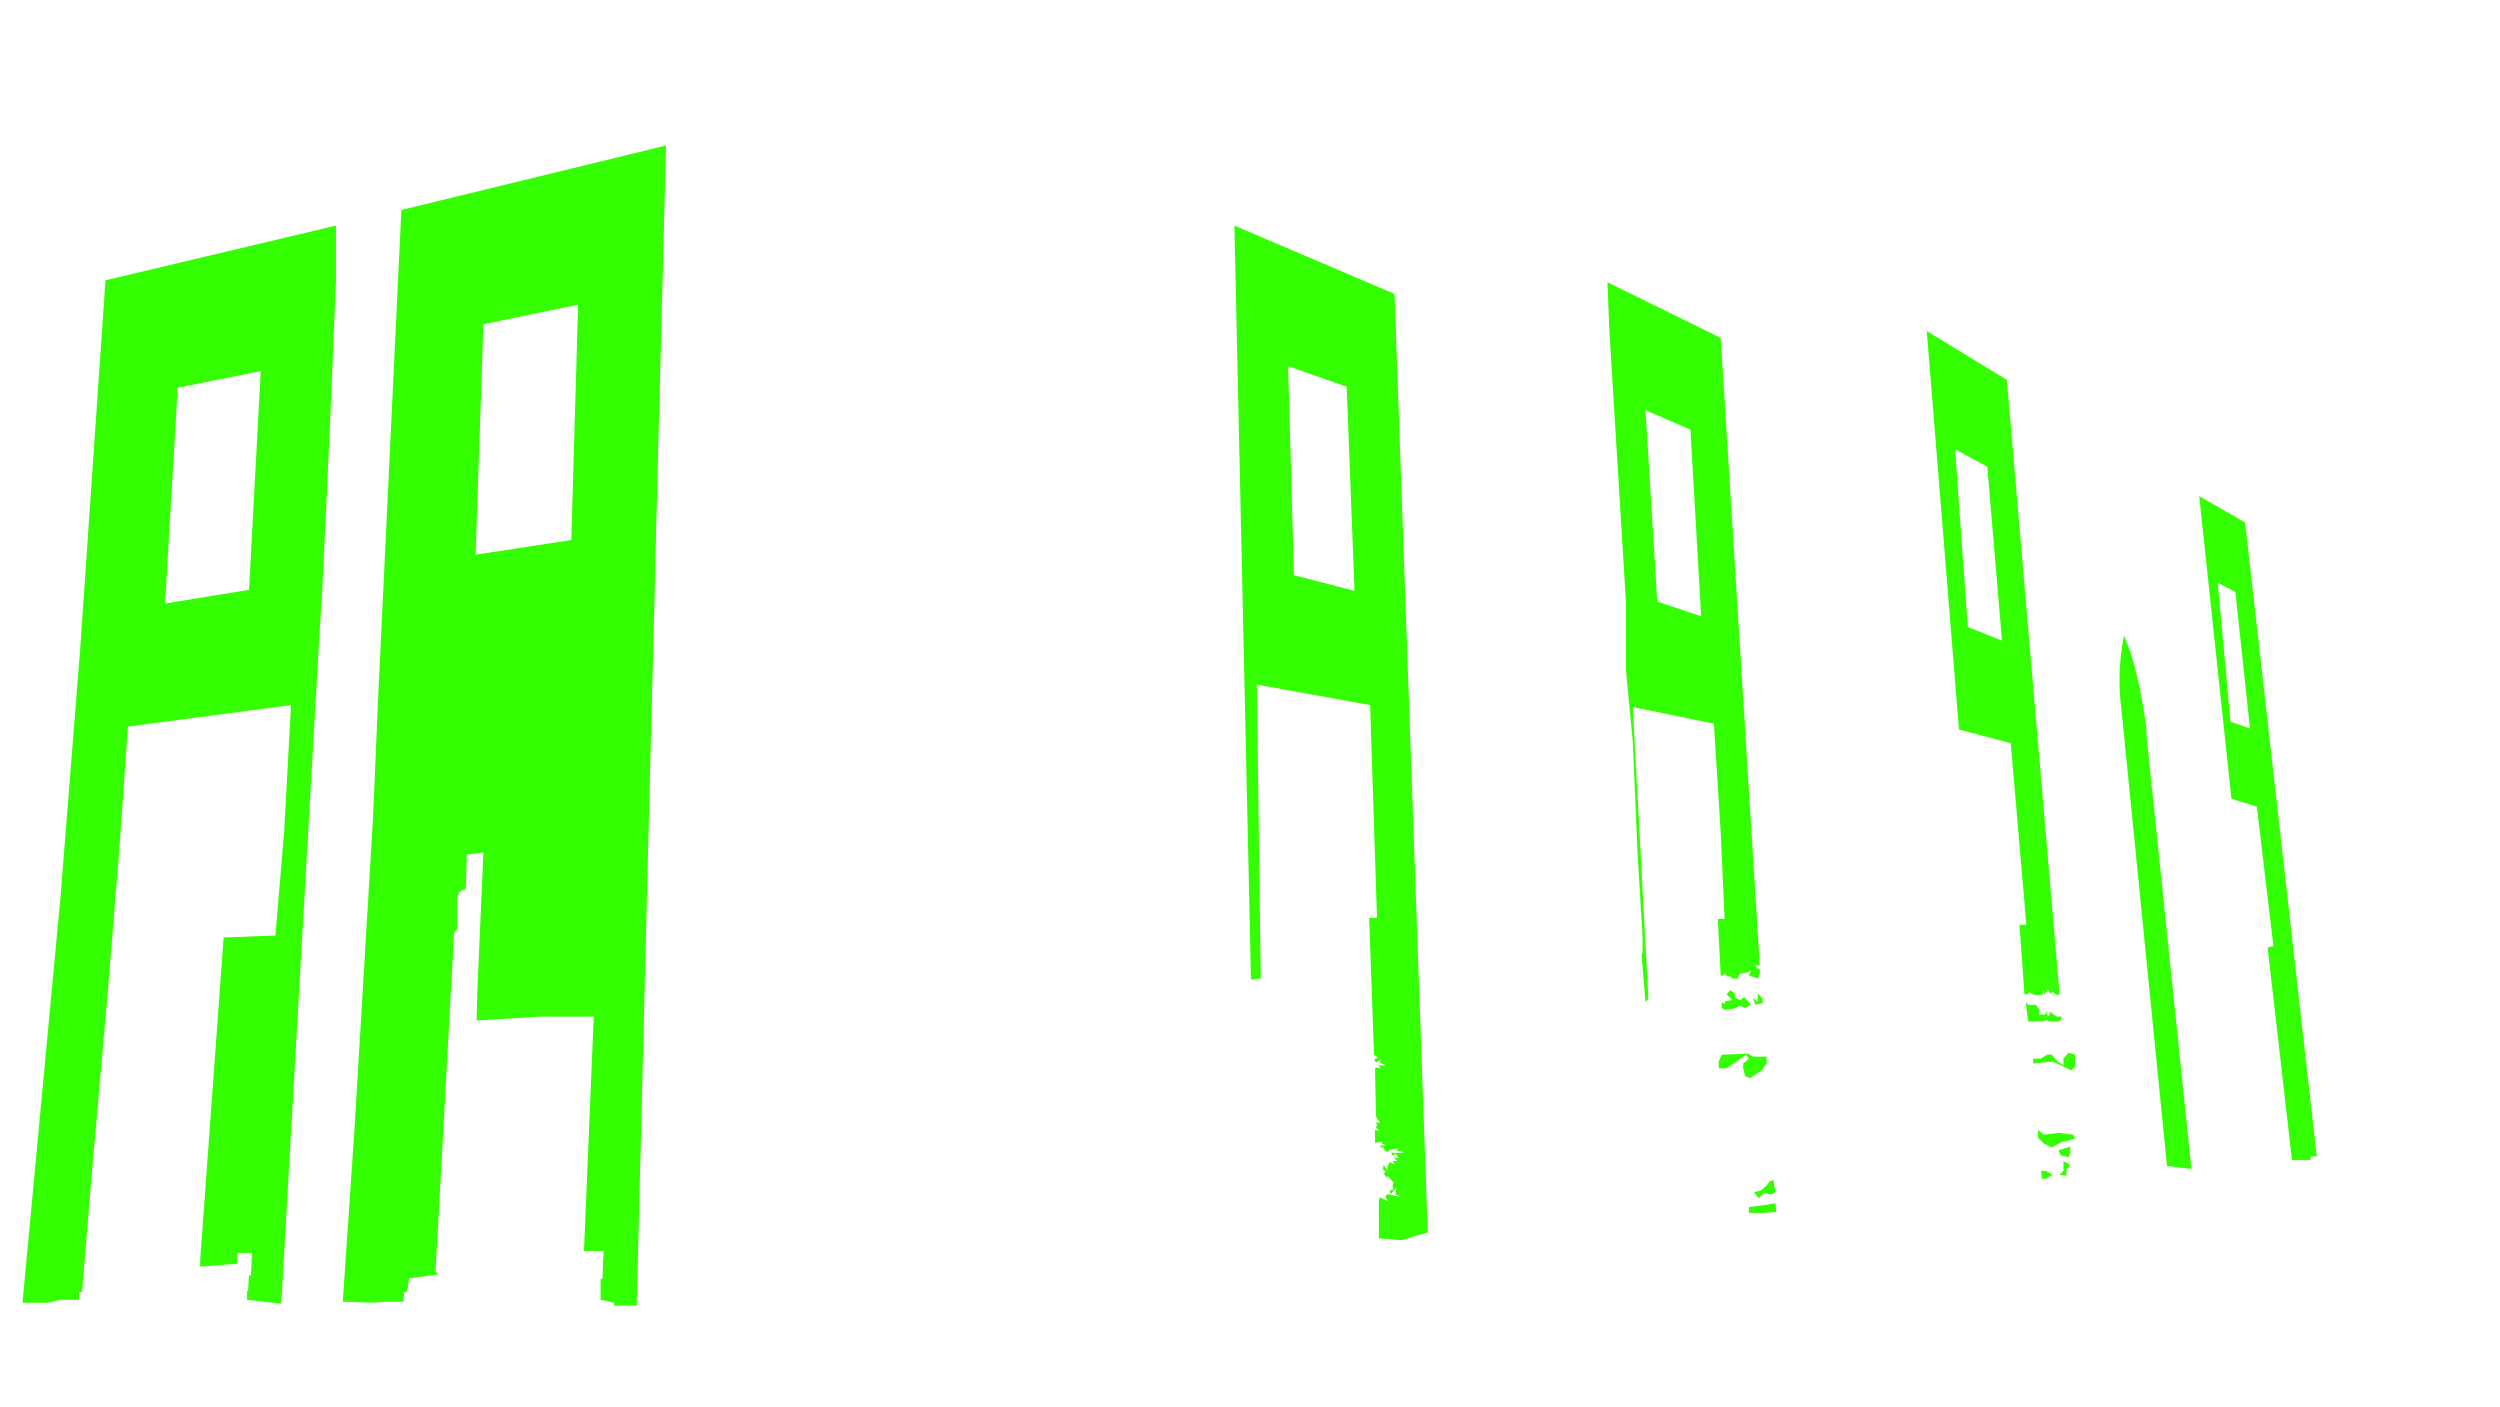
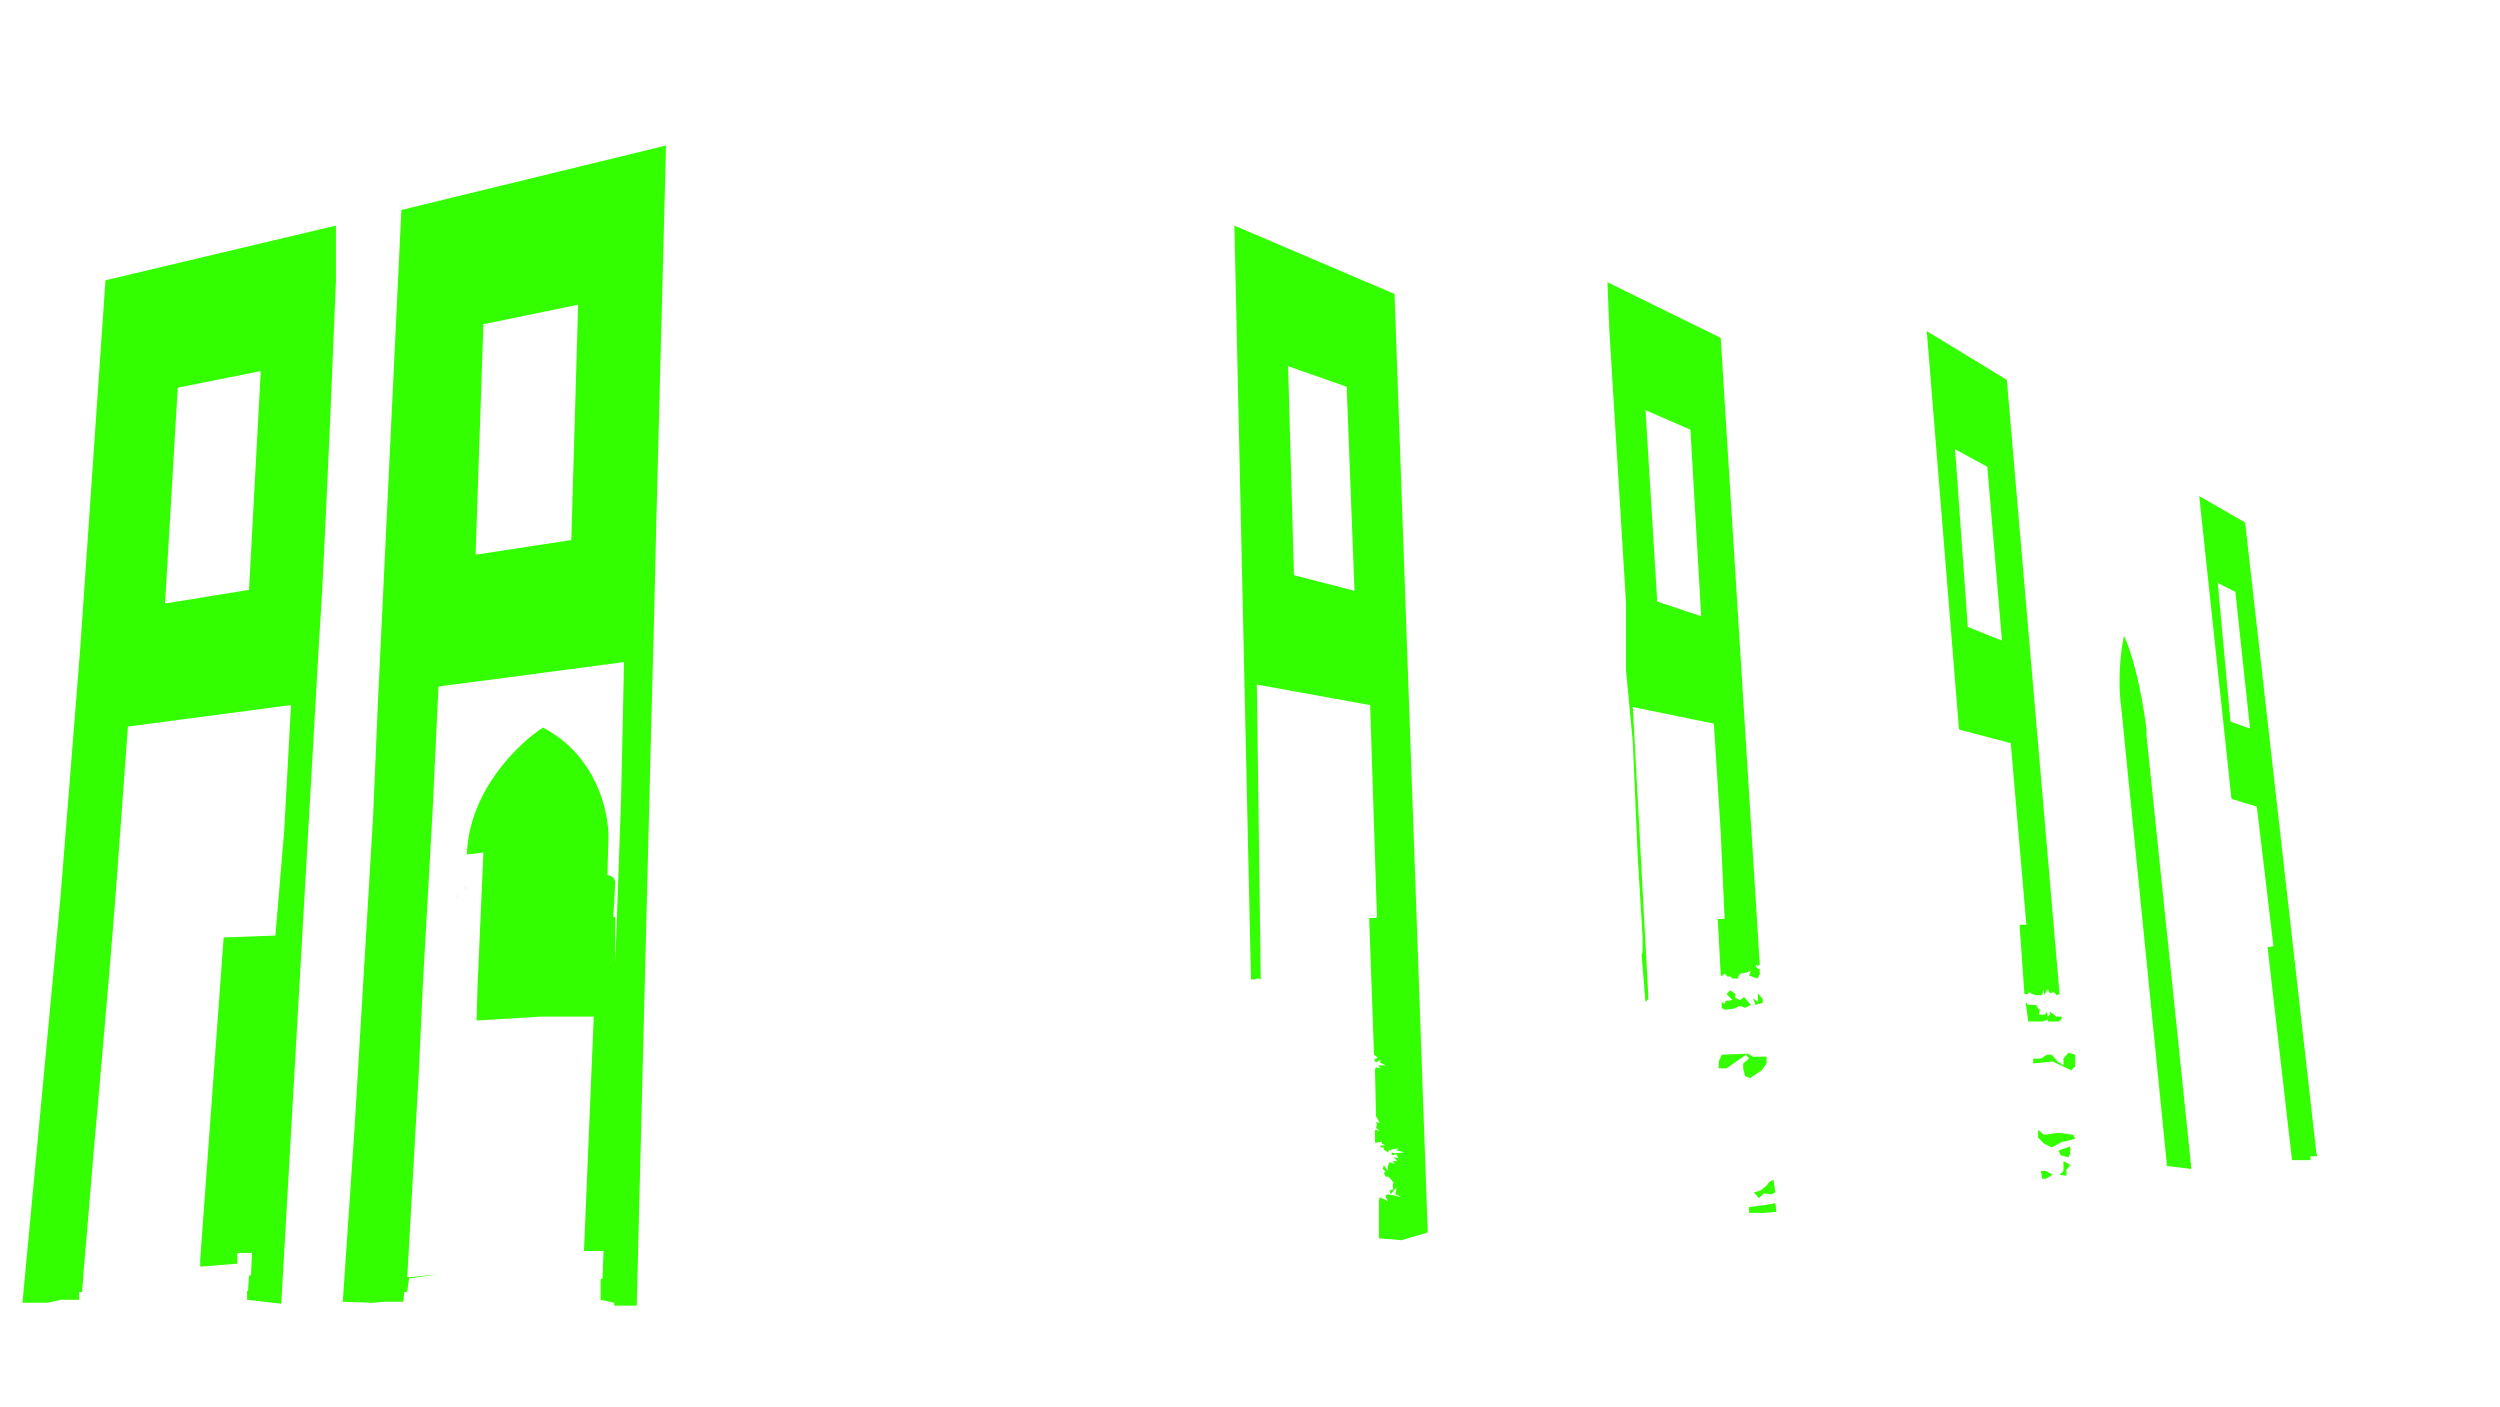
<svg xmlns="http://www.w3.org/2000/svg" width="1280" height="720" viewBox="0 0 1280 720" fill="none">
-   <path d="M338 191L336 268.5L335 311.5L333.5 368.5L326 668.5H314.5V667L307.5 665.5V655L308.5 654.5L309 640.5H299L304 520.5H277L244 522.5L244.5 505L247.5 436.5L239 437.5L238.5 454.5L238 455.5C234.8 455.5 234 459.167 234 461V476L232.5 477.5L223 651L224.5 652.5L209.5 654.5L208.5 661L208 661.5H207L206.5 666.5H197L191 667L175.5 666.5L181.5 578L191 418.5L193.5 359.5L205.5 107.5L341 74.5L338 191ZM172 144L169 216L167 260L165 301.5L163 334.5L144 667.5L126.5 665.5V661H127L127.5 653H128.5L129 641.5H121.5V647L102.5 648.5V645L114.5 480L141 479L145.5 425.5L149 361L65.5 372L61 436L55 510L47.5 595L42 661.5H40.5V665.5H31L24.5 667H11.5L31 459L41 333L54 143.5L172 115.5V144ZM714 150.5L731 631L717.5 635L706 634V614.5L706.5 613L710.5 615V614.5L709.5 613V612L710.5 611.5L713.5 612L717.5 613L714.5 611.5L715 608L712 611.5L711.5 609.5L713.5 609L713 607L713.5 605.5L711 602.5H709.5L708.5 600.5L709.5 600L708 598.5L708.5 596.5L710.5 599.5V597L711.5 595L714 596L713 594.5H715.5L713.5 592.5L716 593L715 591L712.5 591.5V590L714 590.5L719 590L715 589L716 588L712.5 588.5L712 589L711.5 588.5L710.5 590L708.5 588.5V587.5H707L706.5 586.5H709.5L707.5 585.5V584.5L705 585H704V578.5L706.5 579L704.5 577.5L705 576L704.5 574.5L706.5 575L704.5 571.5L704.448 569H704.5L704.373 565.412L704 547.5L704.5 546.5L707 547L705.5 545.5H709.5L706.5 544L707 542.5L704.5 544L703.566 542.6L703.562 542.469L705.5 541.5L703.5 540L701 470H704.5L705 469.5L701.5 361L643.5 350.5L645.5 501.5L644.712 501H643.5L642.5 501.5H640.5L632 115.5L714 150.5ZM909.5 620.5L903 621H895.5V618L903.5 617L909 616L909.5 620.5ZM909 610.5L907 611.5L903 611L900.5 613.5L898 610.5L901.5 609.5L904.5 607L906 605L908 604L909 610.5ZM1051 601.5L1047.5 603.5H1045.5L1045 599.5H1047.5L1051 601.5ZM1058.5 595.5L1060 596.5L1058 599V602L1054.5 601.5L1056.5 599.5V594.5L1058.5 595.5ZM1087.5 325.5C1093.9 339.5 1097.83 363.333 1099 373.5V376.5L1122 598.5L1109.5 597L1086 361.5C1084 346.7 1086.17 331.333 1087.5 325.5ZM1149.5 267.5L1186 590.5L1186.5 592H1183V594H1173.5L1161 485L1164 484.5L1155.5 413L1142.5 409L1126 254L1149.5 267.5ZM1060 590.5L1059 592.5L1055 591.5L1054 589L1060 587V590.5ZM1046.5 581L1054 580L1061.5 581L1062.5 583L1057 584.5H1056L1050.5 587.5L1046.5 585.5L1043.5 582.5V578.5L1046.5 581ZM897.5 541H904.5V544.5L902 548L896 552L893.5 551L892.5 547V544.5L895.5 542L894 540L884 547H880V543.5L881.5 540L895 539.5L897.5 541ZM1062.5 540V546L1060.5 548L1051 543.5L1041 544.5V542H1045L1048 540H1050.5L1053.5 543.5L1056.5 545.5V542L1059 539L1062.5 540ZM1038.5 514.5H1042.5L1044 517L1044.5 516L1044 519.5H1047L1048 518L1048.5 520.5L1049.5 519.5V518L1053 520.5H1055.5V522L1054 523H1048.5V522L1046 523H1038.5L1038 519.666L1037.15 513.149L1038.5 514.5ZM888.5 509V511L891 512L893 510.5L896.5 514.5L893.5 516L891 515L887.5 516.5L883 517L881.5 516V513L883 514L883.5 512.5L887 512L884 509L886 507L888.5 509ZM902.5 511.5V513.5L898.5 514.5V513.5L897.5 511L900 513V508.5L902.5 511.5ZM881 173L901 494L900 494.5L899 494V495L900 496H901V498.5L900 501L895.5 499.5L896.5 497L894 498L891 498.5L890 500V501H887L886 500H884.5L883 498.5L882 499.5H881L880.979 499.103L881 499L879.5 470.5H883L881 426L877.5 370.5L836 362L844 511.5L842.5 513L840.5 489L841 487.5V479.5L838.5 438.5L836 380L832.5 343V308.5L824 169.5L823 144.5L881 173ZM1027.5 194.5L1054.5 509L1053 509.5L1051.5 508L1049.5 508.5L1048.5 506.5L1046.5 509.5V506.5L1045.5 509.5H1042L1038.5 508V509H1036.5L1034 473.5H1037.5L1029.5 380.5L1003 373.5L986.5 169.5L1027.5 194.5ZM1142 369.5L1152 373L1144.5 303L1135.5 298.5L1142 369.5ZM1007.5 321L1025 328L1017.5 239L1001 230L1007.5 321ZM848.5 308L871 315.5L865.5 220L842.5 210L848.5 308ZM91 198.5L84.5 309L127.5 302L133.5 190L91 198.5ZM662.5 294.5L693.5 302.5L689.5 198L659.5 187.5L662.5 294.5ZM247.5 166L243.5 284L292.5 276.5L296 156L247.5 166Z" fill="#33FF00" />
+   <path d="M338 191L336 268.5L335 311.5L333.5 368.5L326 668.5H314.5V667L307.5 665.5V655L308.5 654.5L309 640.5H299L304 520.5H277L244 522.5L244.5 505L247.5 436.5L239.015 437.498C240.061 404.95 265.398 380.625 278 372.5C305.6 386.9 311.833 416.167 311.5 429L311 448C314.2 448.4 315 450.833 315 452L314 469.5H315V493.5L318 409L319.5 339L224.5 351.5L221.5 415L216.5 504L214.5 547.5L208.5 654L224.5 652.5L209.5 654.5L208.5 661L208 661.5H207L206.5 666.5H197L191 667L175.5 666.5L181.5 578L191 418.5L193.5 359.5L205.5 107.5L341 74.5L338 191ZM172 144L169 216L167 260L165 301.5L163 334.5L144 667.5L126.5 665.5V661H127L127.5 653H128.5L129 641.5H121.5V647L102.5 648.5V645L114.5 480L141 479L145.5 425.5L149 361L65.5 372L59.125 459.125L56.031 497.281L51.699 547.399L47.5 595L44.65 629.451L42.5 654.5L42.579 654.49L42 661.5H40.5V665.5H31L24.5 667H11.5L31 459L41 333L54 143.5L172 115.5V144ZM714 150.5L731 631L717.5 635L706 634V614.5L706.5 613L710.5 615V614.5L709.5 613V612L710.5 611.5L713.5 612L717.5 613L714.5 611.5L715 608L712 611.5L711.5 609.5L713.5 609L713 607L713.5 605.5L711 602.5H709.5L708.5 600.5L709.5 600L708 598.5L708.5 596.5L710.5 599.5V597L711.5 595L714 596L713 594.5H715.5L713.5 592.5L716 593L715 591L712.5 591.5V590L714 590.5L719 590L715 589L716 588L712.5 588.5L712 589L711.5 588.5L710.5 590L708.5 588.5V587.5H707L706.5 586.5H709.5L707.5 585.5V584.5L705 585H704V578.5L706.5 579L704.5 577.5L705 576L704.5 574.5L706.5 575L704.5 571.5L704.448 569H704.5L704.373 565.412L704 547.5L704.5 546.5L707 547L705.5 545.5H709.5L706.5 544L707 542.5L704.5 544L703.566 542.6L703.562 542.469L705.5 541.5L703.5 540L701 470H704.5L705 469.5L701.5 361L643.5 350.5L645.5 501.5L644.712 501H643.5L642.5 501.5H640.5L632 115.5L714 150.5ZM909.5 620.5L903 621H895.5V618L903.5 617L909 616L909.5 620.5ZM909 610.5L907 611.5L903 611L900.5 613.5L898 610.5L901.5 609.5L904.5 607L906 605L908 604L909 610.5ZM1051 601.5L1047.5 603.5H1045.5L1045 599.5H1047.5L1051 601.5ZM1058.5 595.5L1060 596.5L1058 599V602L1054.5 601.5L1056.5 599.5V594.5L1058.5 595.5ZM1087.5 325.5C1093.9 339.5 1097.83 363.333 1099 373.5V376.5L1122 598.5L1109.5 597L1086 361.5C1084 346.7 1086.17 331.333 1087.5 325.5ZM1149.5 267.5L1186 590.5L1186.5 592H1183V594H1173.5L1161 485L1164 484.5L1155.5 413L1142.5 409L1126 254L1149.5 267.5ZM1060 590.5L1059 592.5L1055 591.5L1054 589L1060 587V590.5ZM1046.5 581L1054 580L1061.5 581L1062.5 583L1057 584.5H1056L1050.5 587.5L1046.5 585.5L1043.5 582.5V578.5L1046.5 581ZM897.5 541H904.5V544.5L902 548L896 552L893.5 551L892.5 547V544.5L895.5 542L894 540L884 547H880V543.5L881.5 540L895 539.5L897.5 541ZM1062.5 540V546L1060.5 548L1051 543.5L1041 544.5V542H1045L1048 540H1050.5L1053.5 543.5L1056.5 545.5V542L1059 539L1062.5 540ZM1038.5 514.5H1042.5L1044 517L1044.5 516L1044 519.5H1047L1048 518L1048.5 520.5L1049.5 519.5V518L1053 520.5H1055.5V522L1054 523H1048.5V522L1046 523H1038.5L1038 519.666L1037.15 513.149L1038.5 514.5ZM888.5 509V511L891 512L893 510.5L896.5 514.5L893.5 516L891 515L887.5 516.5L883 517L881.5 516V513L883 514L883.5 512.5L887 512L884 509L886 507L888.5 509ZM902.5 511.5V513.5L898.5 514.5V513.5L897.5 511L900 513V508.5L902.5 511.5ZM881 173L901 494L900 494.5L899 494V495L900 496H901V498.5L900 501L895.5 499.5L896.5 497L894 498L891 498.5L890 500V501H887L886 500H884.5L883 498.5L882 499.5H881L880.979 499.103L881 499L879.5 470.5H883L881 426L877.5 370.5L836 362L844 511.5L842.5 513L840.5 489L841 487.5V479.5L838.5 438.5L836 380L832.5 343V308.5L824 169.5L823 144.5L881 173ZM1027.5 194.5L1054.5 509L1053 509.5L1051.5 508L1049.5 508.5L1048.5 506.5L1046.5 509.5V506.5L1045.5 509.5H1042L1038.5 508V509H1036.5L1034 473.5H1037.5L1029.5 380.5L1003 373.5L986.5 169.5L1027.5 194.5ZM234.841 457.486C234.209 458.647 234 460.063 234 461V460.5C234 459.212 234.342 458.228 234.841 457.486ZM238.5 454.5L238 455.5L238.5 454L238.75 446L238.5 454.5ZM1142 369.5L1152 373L1144.5 303L1135.5 298.5L1142 369.5ZM1007.5 321L1025 328L1017.5 239L1001 230L1007.5 321ZM848.5 308L871 315.5L865.5 220L842.5 210L848.5 308ZM91 198.5L84.5 309L127.5 302L133.5 190L91 198.5ZM662.5 294.5L693.5 302.5L689.5 198L659.5 187.5L662.5 294.5ZM247.5 166L243.5 284L292.5 276.5L296 156L247.5 166Z" fill="#33FF00" />
</svg>
